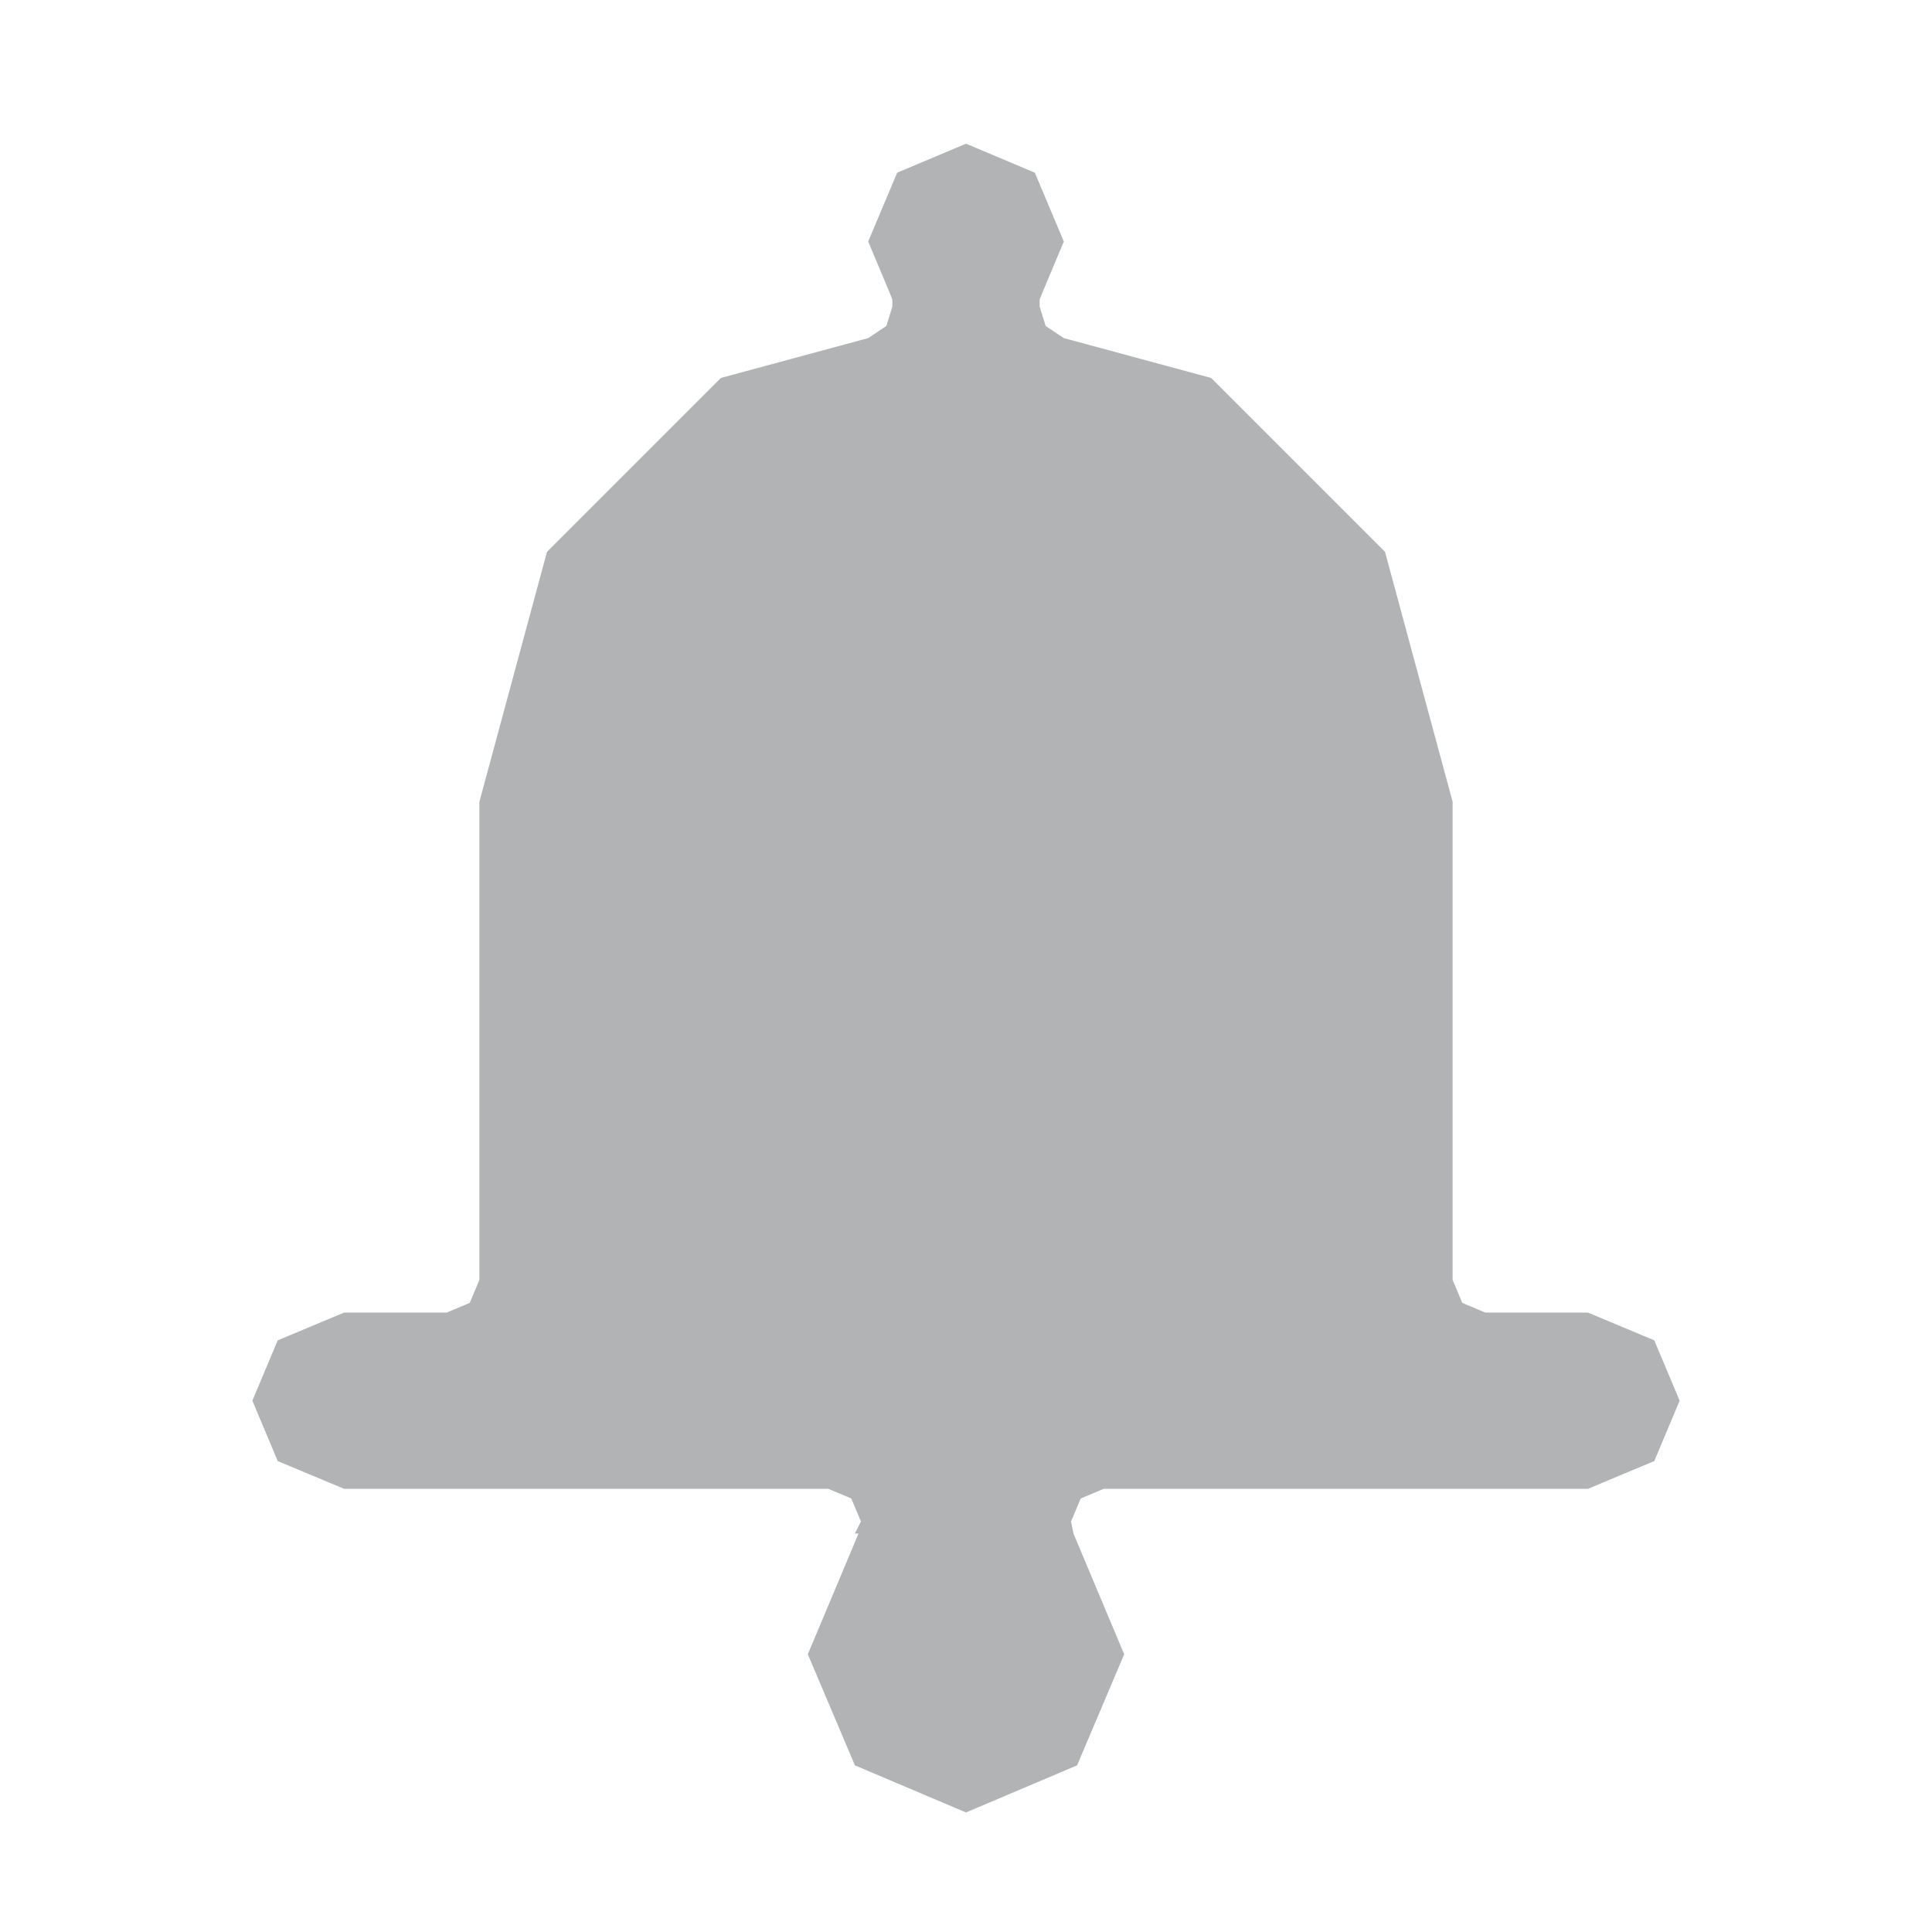
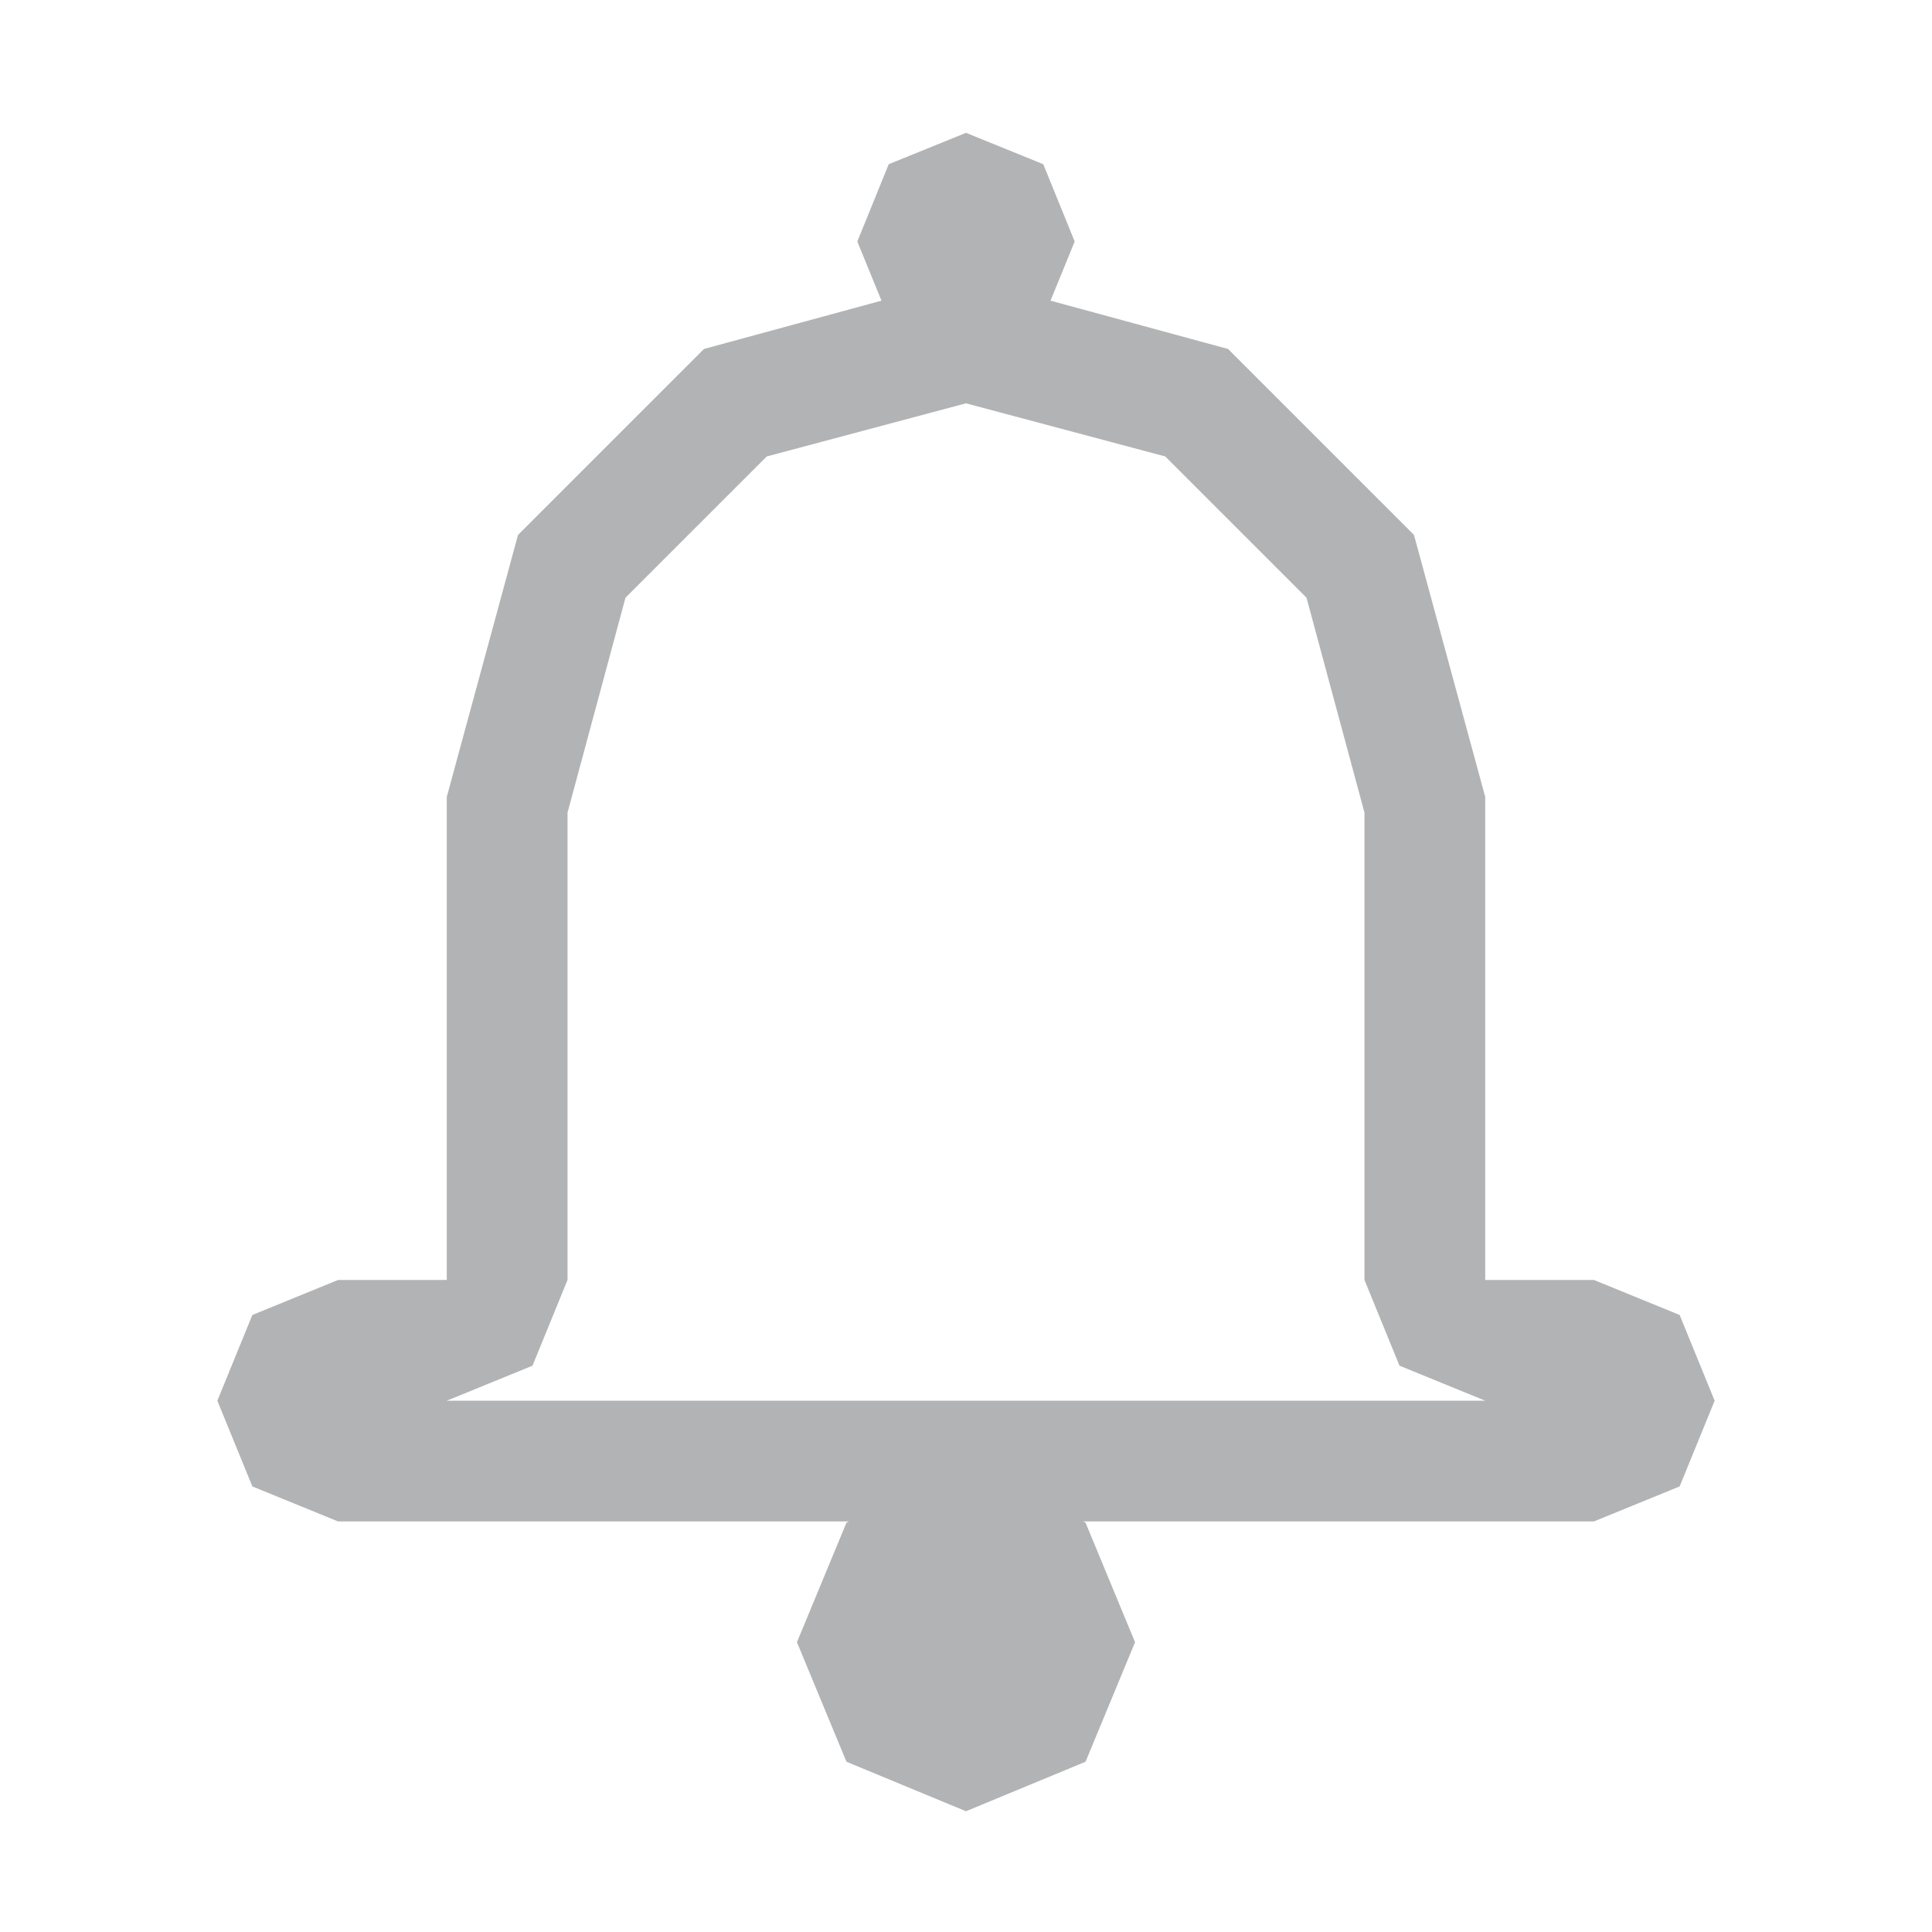
<svg xmlns="http://www.w3.org/2000/svg" width="16" height="16" viewBox="0 0 16 16">
  <style id="current-color-scheme" type="text/css">.ColorScheme-Text { color:#232629; }</style>
-   <path class="ColorScheme-Text" d="M3.97 6.64L3.97 10.60L3.89 10.79L3.70 10.87L2.85 10.87L2.30 11.10L2.09 11.60L2.30 12.10L2.85 12.33L6.86 12.33L7.05 12.41L7.13 12.60L7.08 12.70L7.11 12.70L6.69 13.70L7.08 14.62L8.00 15.01L8.92 14.62L9.31 13.70L8.89 12.70L8.88 12.65L8.87 12.60L8.95 12.41L9.14 12.33L13.15 12.33L13.70 12.10L13.91 11.60L13.70 11.10L13.15 10.87L12.30 10.87L12.11 10.79L12.03 10.60L12.03 6.64L11.47 4.57L10.03 3.13L8.81 2.80L8.66 2.70L8.61 2.54L8.61 2.48L8.63 2.43L8.63 2.43L8.81 2.00L8.57 1.43L8.00 1.19L7.43 1.43L7.19 2.00L7.37 2.43L7.39 2.48L7.39 2.54L7.34 2.70L7.19 2.80L7.19 2.80L5.97 3.13L4.53 4.57L3.97 6.64Z" style="fill:currentColor;fill-opacity:0.35;fill-rule:evenodd" />
+   <path class="ColorScheme-Text" d="M3.70 6.60L4.29 4.43L5.83 2.89L7.30 2.49L7.10 2.00L7.36 1.36L8.00 1.10L8.64 1.36L8.90 2.00L8.70 2.49L10.17 2.89L11.71 4.43L12.30 6.60L12.30 10.60L13.20 10.60L13.91 10.89L14.20 11.60L13.91 12.31L13.20 12.60L8.97 12.60L8.99 12.61L9.40 13.60L8.99 14.59L8.00 15.00L7.01 14.59L6.60 13.60L7.01 12.61L7.03 12.60L2.80 12.60L2.09 12.31L1.80 11.60L2.09 10.89L2.80 10.60L3.70 10.60L3.70 6.60M12.30 11.60L11.59 11.31L11.30 10.60L11.30 6.73L10.82 4.95L9.65 3.78L8.00 3.34L6.35 3.78L5.18 4.95L4.70 6.73L4.70 10.60L4.41 11.31L3.70 11.60L12.30 11.60Z" style="fill:currentColor;fill-opacity:0.35;fill-rule:evenodd" />
</svg>
